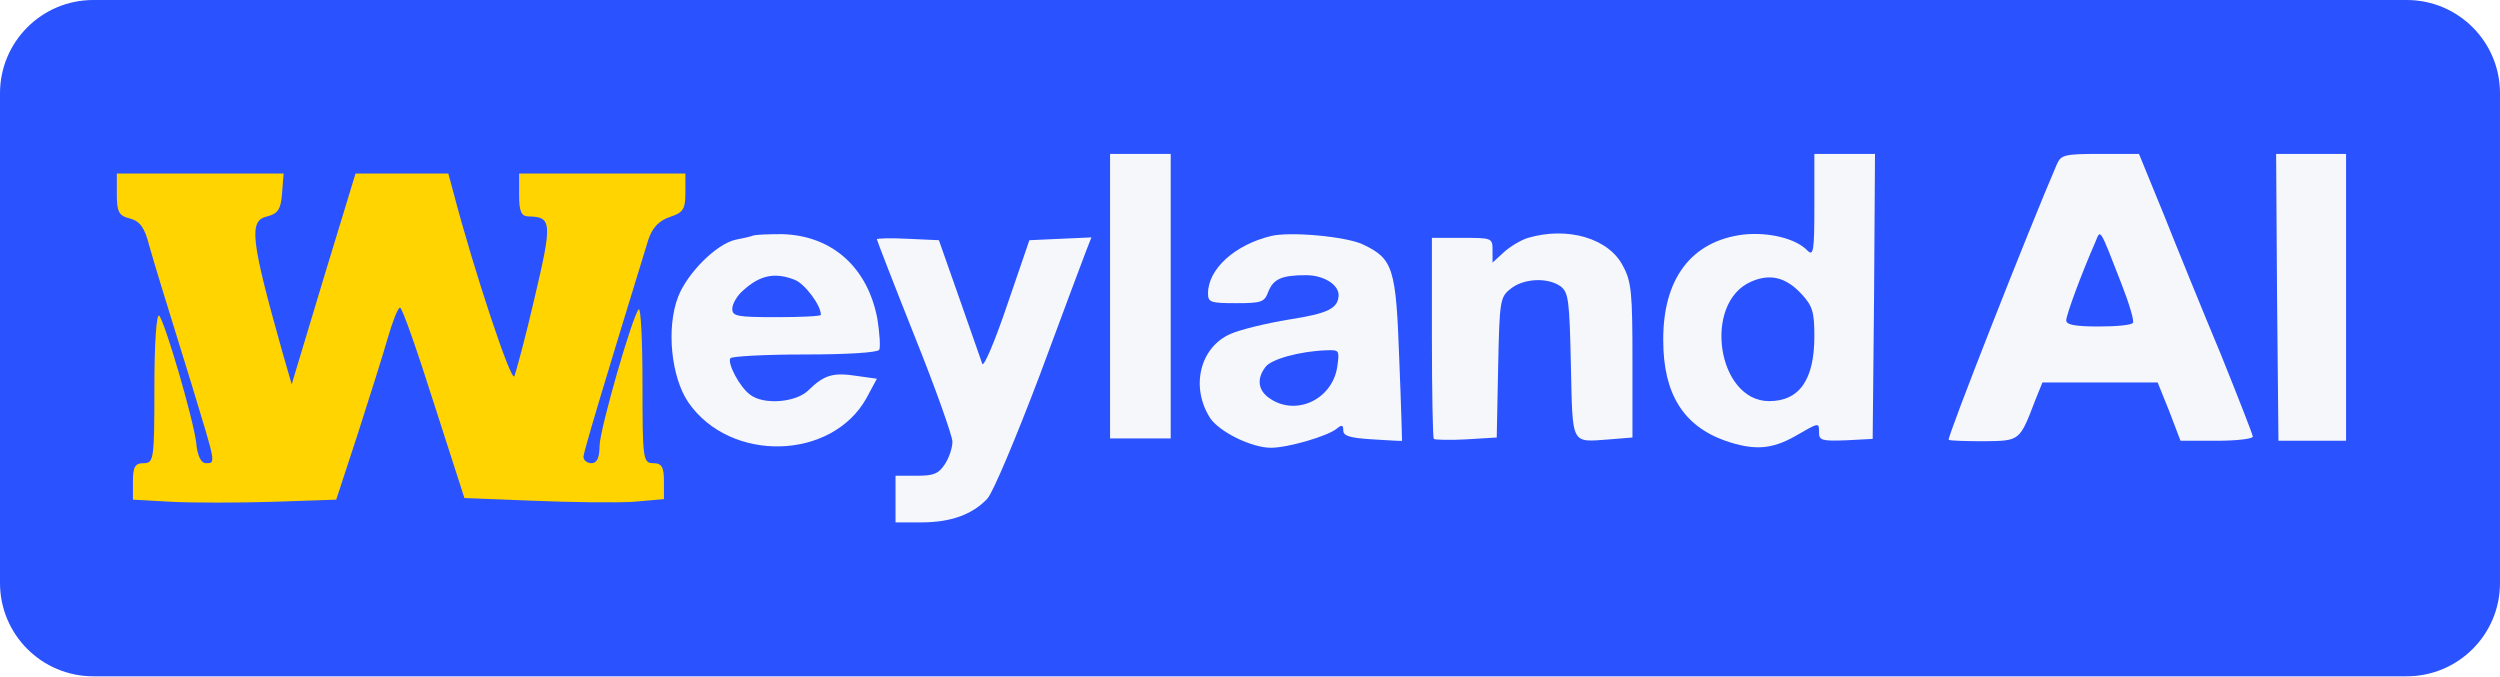
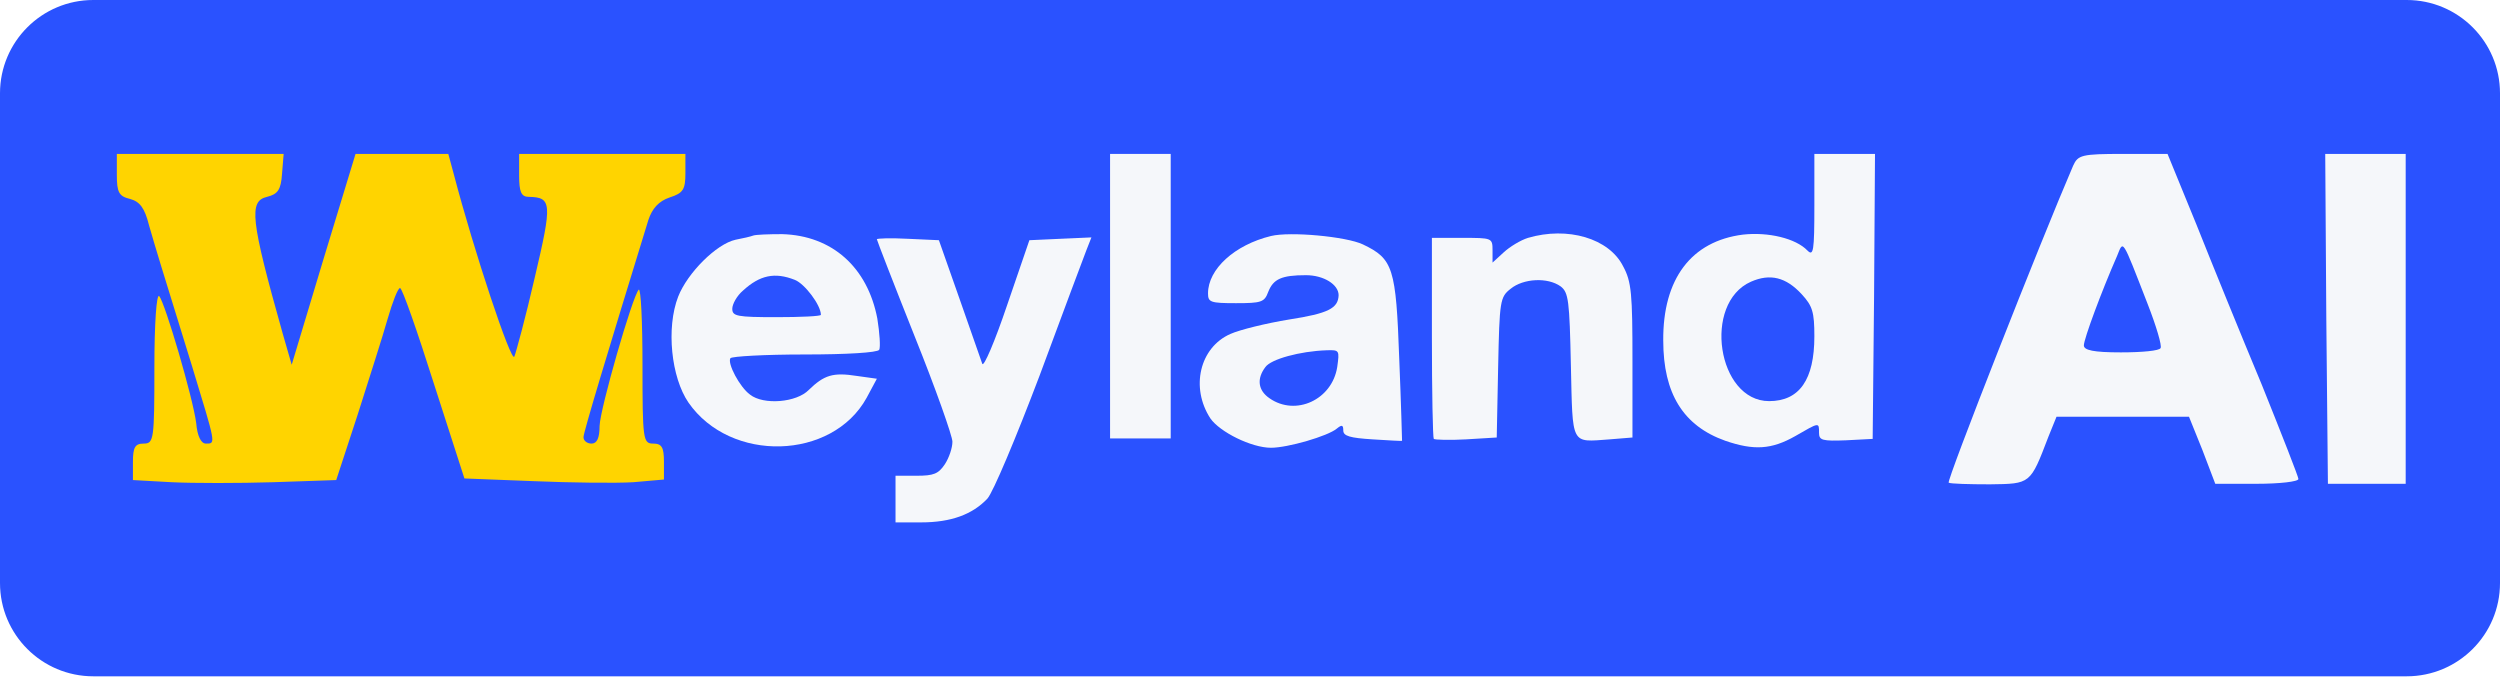
<svg xmlns="http://www.w3.org/2000/svg" viewBox="0 0 536 145" width="536" height="145">
  <rect x="0" y="0" width="536" height="145" rx="20" fill="#2A52FF" />
  <g transform="translate(28,28)">
-     <g transform="translate(0,13.4) translate(58,66.3) scale(1.15) translate(-58,-66.3)">
+     <g transform="translate(0,9.2) translate(58,66.3) scale(1.15) translate(-58,-66.3)">
      <g transform="translate(0,89) scale(0.1,-0.1)" fill="#FFD400" stroke="none">
        <path d="M50 801 c0 -33 4 -40 25 -45 18 -5 27 -17 35 -49 13 -45 19 -65 80 -262 45 -148 45 -145 26 -145 -9 0 -16 14 -18 38 -6 47 -58 224 -69 237 -5 5 -9 -51 -9 -133 0 -135 -1 -142 -20 -142 -16 0 -20 -7 -20 -34 l0 -34 72 -4 c40 -2 126 -2 190 0 l117 4 40 122 c21 66 47 147 56 179 9 31 19 57 23 57 4 0 32 -80 63 -178 l57 -177 128 -5 c71 -3 155 -4 187 -2 l57 5 0 33 c0 27 -4 34 -20 34 -19 0 -20 7 -20 147 0 80 -3 143 -7 140 -12 -13 -72 -222 -73 -254 0 -23 -5 -33 -15 -33 -8 0 -15 5 -15 12 0 9 45 158 121 405 7 21 19 35 40 42 25 8 29 15 29 45 l0 36 -155 0 -155 0 0 -40 c0 -31 4 -40 18 -40 43 -1 44 -11 11 -151 -17 -74 -35 -140 -38 -147 -6 -11 -75 196 -113 341 l-10 37 -87 0 -86 0 -60 -197 -59 -196 -17 59 c-60 213 -63 246 -29 254 20 5 26 13 28 43 l3 37 -155 0 -156 0 0 -39z" />
      </g>
    </g>
    <g transform="translate(0,89) scale(0.1,-0.1)" fill="#F5F7FA" stroke="none">
      <path d="M2100 535 l0 -305 65 0 65 0 0 305 0 305 -65 0 -65 0 0 -305z" />
      <path d="M3610 729 c0 -98 -2 -109 -15 -96 -25 26 -84 40 -138 34 -111 -14 -172 -95 -171 -227 0 -114 43 -183 133 -215 61 -21 99 -19 150 10 52 30 51 30 51 7 0 -16 7 -18 58 -16 l57 3 3 305 2 306 -65 0 -65 0 0 -111z m-27 -190 c23 -25 27 -38 27 -90 0 -93 -32 -139 -97 -139 -111 0 -143 210 -39 256 41 18 75 10 109 -27z" />
-       <path d="M4130 818 c-60 -139 -237 -589 -232 -591 4 -2 38 -3 77 -3 76 1 75 0 109 89 l15 37 124 0 123 0 25 -62 24 -63 77 0 c43 0 78 4 78 9 0 4 -31 83 -68 175 -38 91 -93 226 -122 299 l-54 132 -83 0 c-77 0 -84 -2 -93 -22z m139 -258 c16 -41 27 -78 24 -82 -2 -5 -35 -8 -74 -8 -51 0 -69 4 -69 13 0 12 33 101 62 167 12 29 8 36 57 -90z" />
-       <path d="M4602 533 l3 -308 73 0 72 0 0 307 0 308 -75 0 -75 0 2 -307z" />
      <path d="M1335 665 c-5 -2 -22 -6 -38 -9 -41 -9 -103 -71 -123 -122 -26 -67 -15 -173 22 -227 90 -130 308 -124 382 10 l22 41 -43 6 c-51 8 -70 2 -103 -30 -26 -27 -97 -33 -126 -10 -22 16 -49 67 -42 78 3 4 74 8 159 8 91 0 156 4 160 10 3 5 1 36 -4 67 -21 110 -97 178 -204 181 -29 0 -56 -1 -62 -3z m89 -95 c21 -8 56 -54 56 -75 0 -3 -43 -5 -95 -5 -85 0 -95 2 -95 18 0 10 10 28 23 39 36 33 68 40 111 23z" />
      <path d="M2445 664 c-78 -19 -135 -71 -135 -123 0 -19 5 -21 60 -21 54 0 61 2 69 24 11 28 29 36 81 36 38 0 70 -20 70 -43 -1 -28 -22 -39 -106 -52 -49 -8 -106 -22 -126 -31 -66 -29 -86 -115 -43 -181 20 -29 88 -63 130 -63 36 0 122 25 141 41 11 9 14 8 14 -4 0 -12 15 -16 63 -19 34 -2 62 -4 63 -3 0 0 -2 79 -6 175 -7 196 -13 215 -78 246 -36 17 -156 28 -197 18z m142 -281 c-11 -70 -89 -106 -145 -67 -25 17 -28 42 -9 67 12 17 74 34 131 36 28 1 28 0 23 -36z" />
      <path d="M2996 660 c-16 -5 -39 -19 -52 -31 l-24 -22 0 26 c0 27 -1 27 -65 27 l-65 0 0 -213 c0 -118 2 -216 4 -218 2 -2 34 -3 69 -1 l66 4 3 150 c3 144 4 151 27 169 27 22 79 25 107 5 17 -13 19 -30 22 -170 4 -173 -1 -164 83 -158 l49 4 0 164 c0 144 -2 170 -20 203 -30 60 -119 86 -204 61z" />
      <path d="M1600 657 c0 -2 36 -95 81 -208 45 -112 81 -214 81 -226 0 -13 -7 -34 -16 -48 -14 -21 -24 -25 -61 -25 l-45 0 0 -50 0 -50 55 0 c64 0 110 17 142 51 12 13 62 132 112 264 49 132 94 253 100 268 l11 28 -67 -3 -66 -3 -48 -140 c-26 -77 -50 -133 -53 -125 -3 8 -25 71 -49 140 l-44 125 -66 3 c-37 2 -67 1 -67 -1z" />
    </g>
+     <g transform="translate(389.8,5) scale(1.15) translate(-389.8,-5)">
+       <g transform="translate(0,89) scale(0.1,-0.1)" fill="#F5F7FA" stroke="none">
+         <path d="M4130 818 c-60 -139 -237 -589 -232 -591 4 -2 38 -3 77 -3 76 1 75 0 109 89 l15 37 124 0 123 0 25 -62 24 -63 77 0 c43 0 78 4 78 9 0 4 -31 83 -68 175 -38 91 -93 226 -122 299 l-54 132 -83 0 c-77 0 -84 -2 -93 -22z m139 -258 c16 -41 27 -78 24 -82 -2 -5 -35 -8 -74 -8 -51 0 -69 4 -69 13 0 12 33 101 62 167 12 29 8 36 57 -90z" />
+         <path d="M4602 533 l3 -308 73 0 72 0 0 307 0 308 -75 0 -75 0 2 -307z" />
+       </g>
+     </g>
  </g>
</svg>
